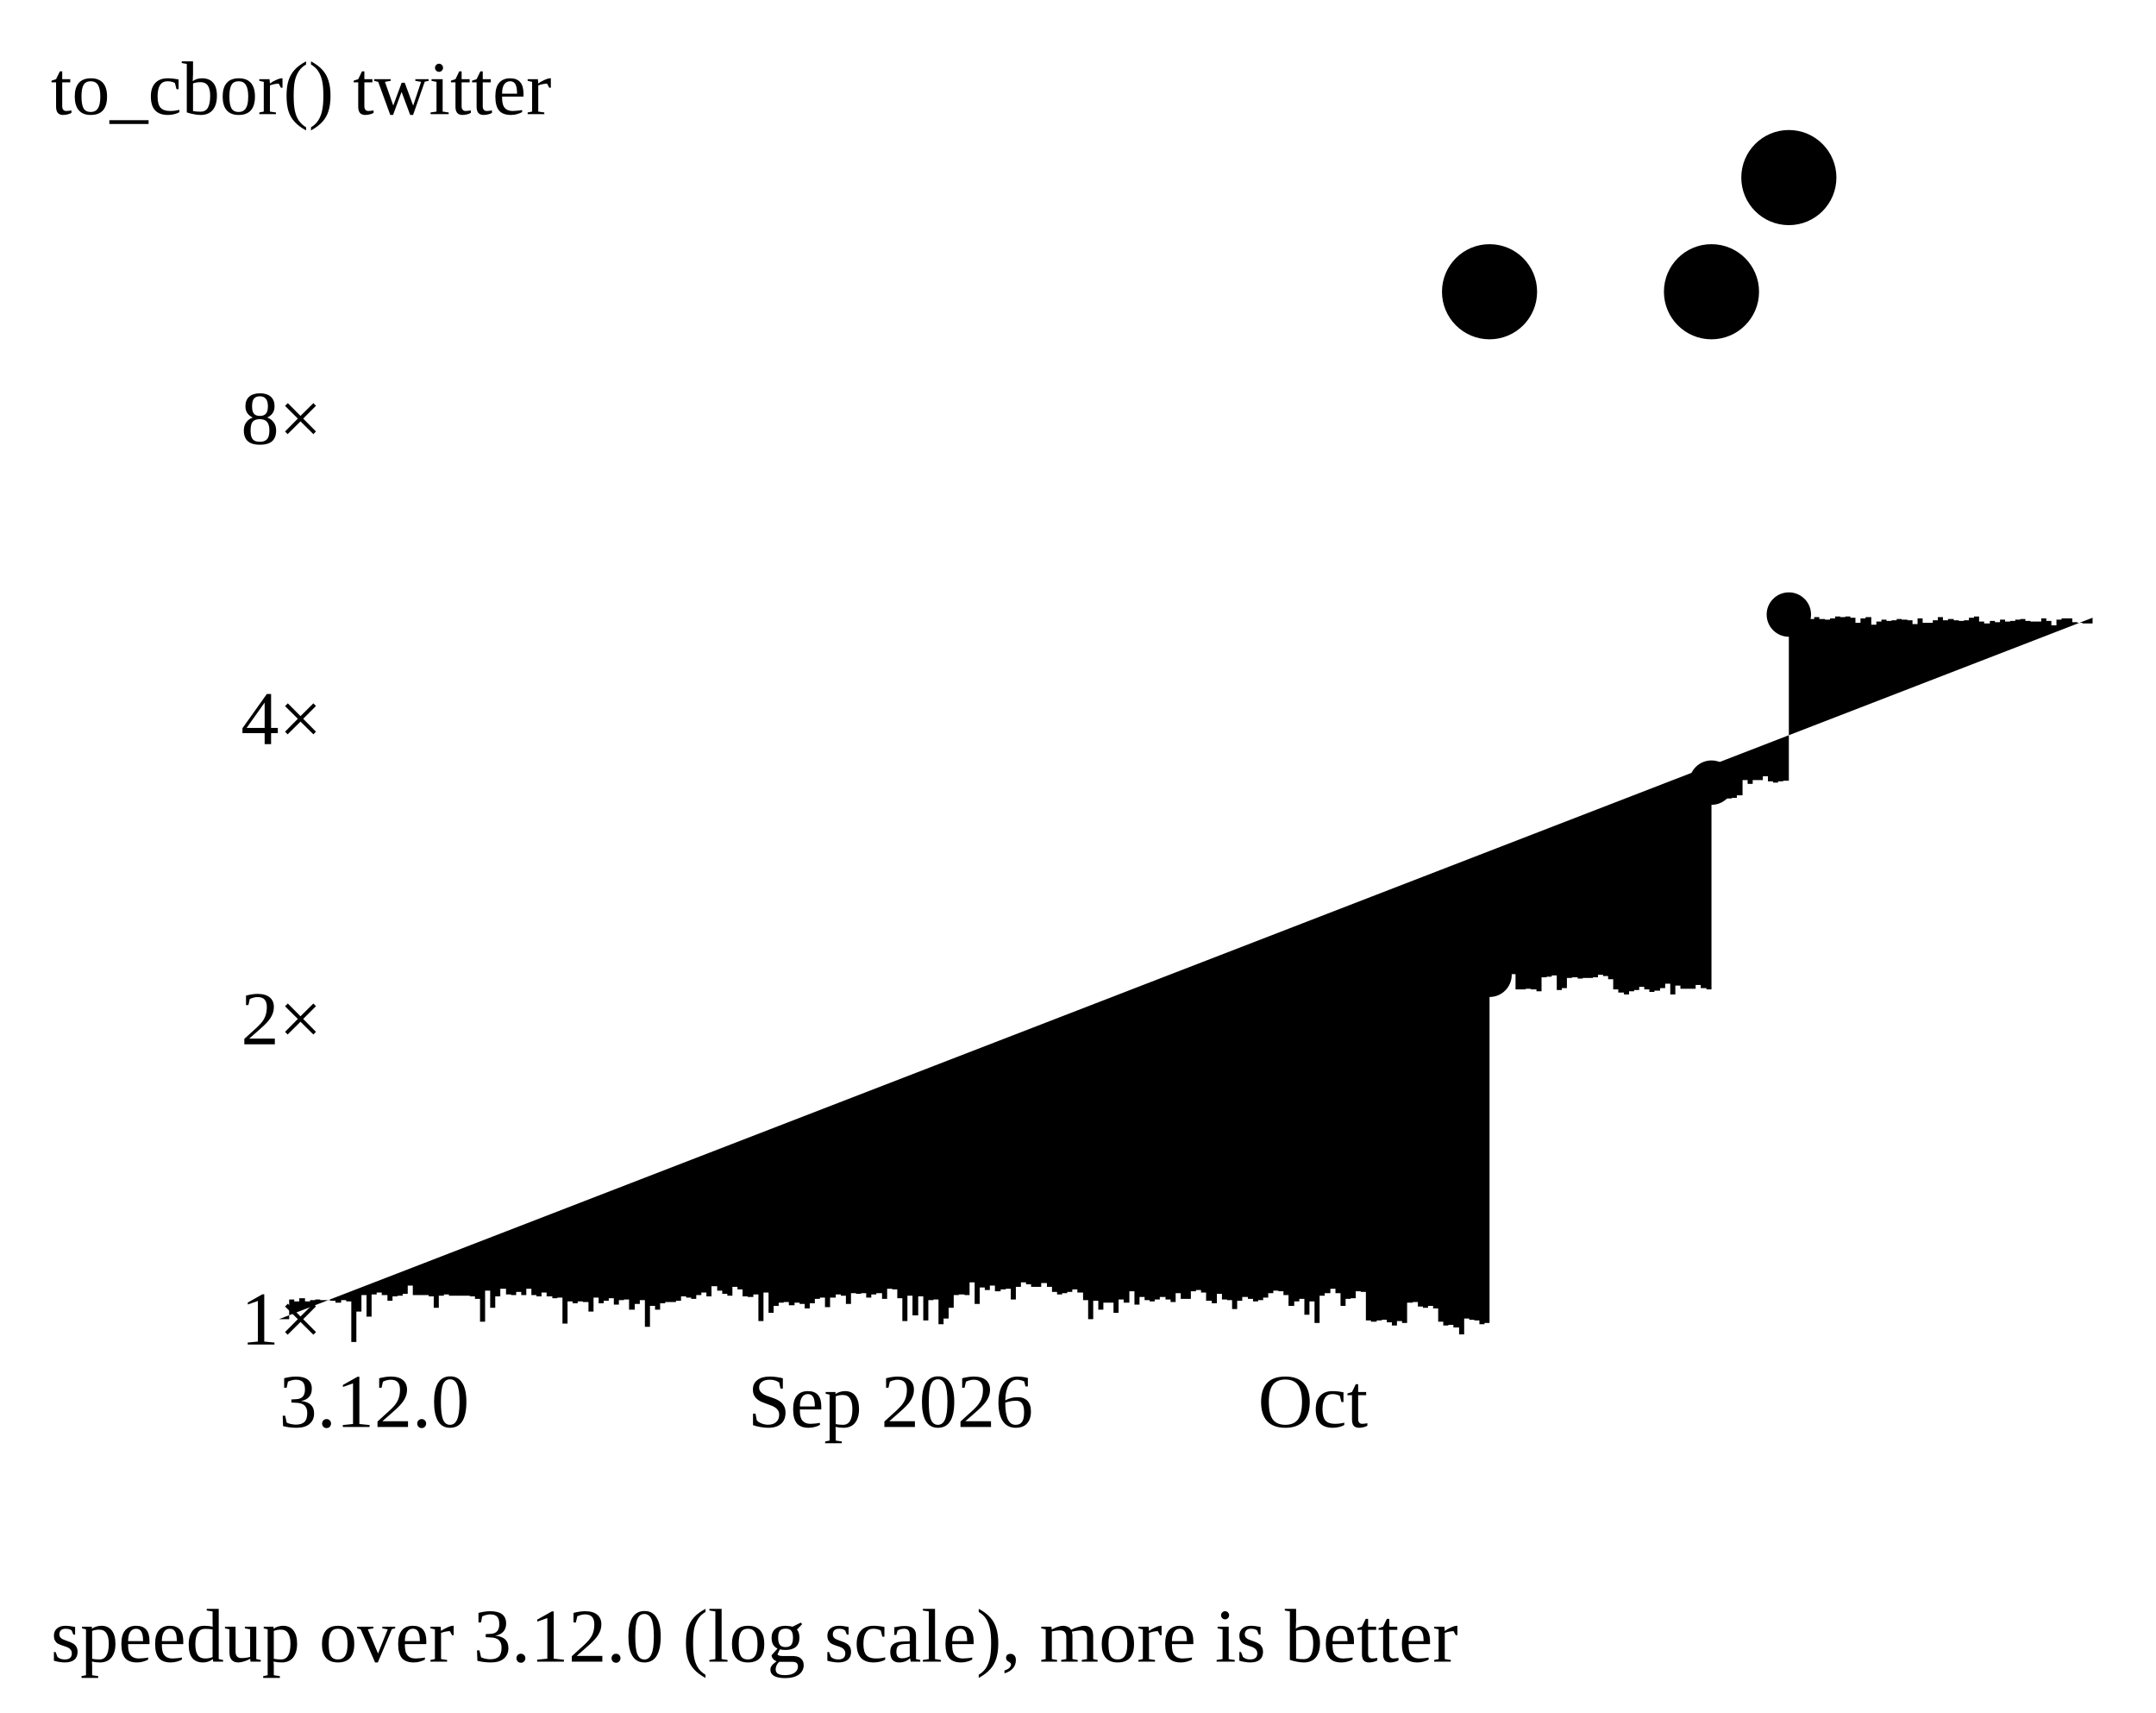
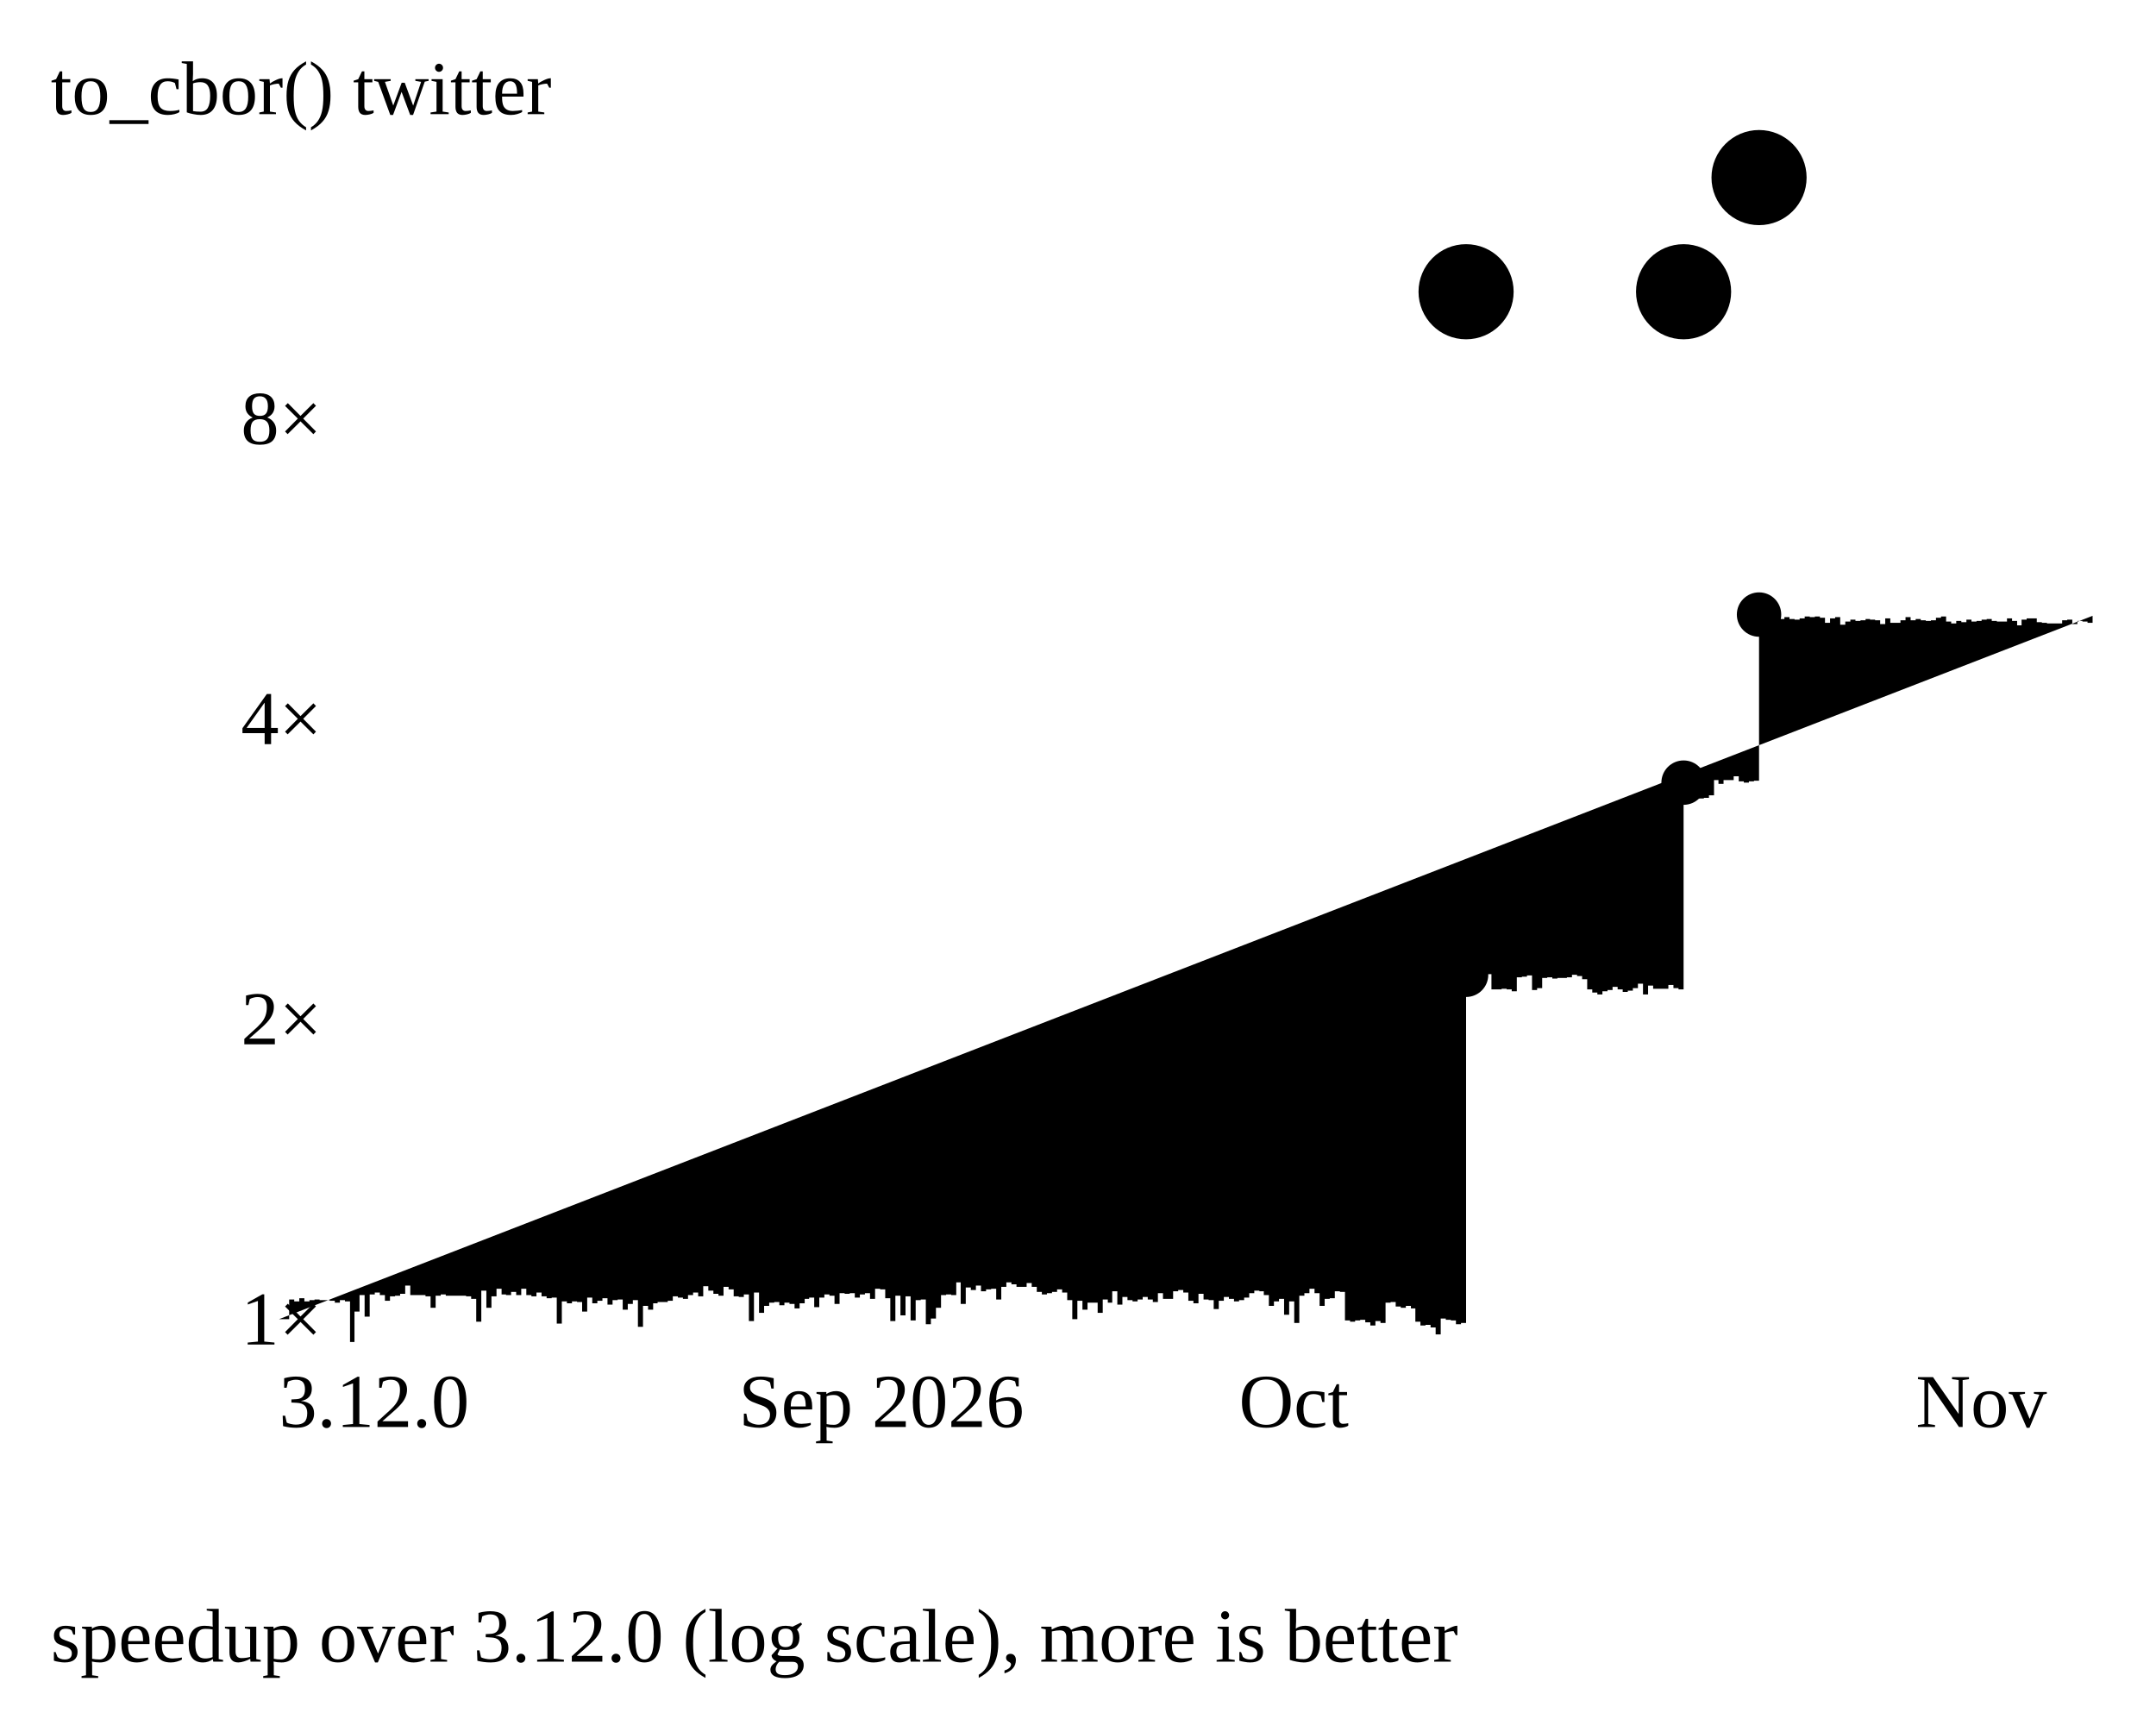
<svg xmlns="http://www.w3.org/2000/svg" class="nj-fig nj-charts nj-charts--timeline" viewBox="0 0 340 270" role="img" aria-labelledby="nj-blog-tl-to_cbor_twitter nj-blog-tl-to_cbor_twitter-d">
  <text class="nj-charts-panel" x="8" y="18">to_cbor() twitter</text>
  <line class="nj-charts-grid" x1="44" y1="208" x2="330" y2="208" />
  <text class="nj-charts-tick nj-charts-tick--r" x="38" y="212">1×</text>
  <line class="nj-charts-grid" x1="44" y1="160.667" x2="330" y2="160.667" />
  <text class="nj-charts-tick nj-charts-tick--r" x="38" y="164.667">2×</text>
  <line class="nj-charts-grid" x1="44" y1="113.333" x2="330" y2="113.333" />
  <text class="nj-charts-tick nj-charts-tick--r" x="38" y="117.333">4×</text>
  <line class="nj-charts-grid" x1="44" y1="66" x2="330" y2="66" />
  <text class="nj-charts-tick nj-charts-tick--r" x="38" y="70">8×</text>
  <line class="nj-charts-axis" x1="44" y1="208" x2="44" y2="212" />
  <text class="nj-charts-tick" x="44" y="225">3.12.0</text>
-   <line class="nj-charts-axis" x1="117.938" y1="208" x2="117.938" y2="212" />
-   <text class="nj-charts-tick" x="117.938" y="225">Sep 2026</text>
-   <line class="nj-charts-axis" x1="198.375" y1="208" x2="198.375" y2="212" />
-   <text class="nj-charts-tick" x="198.375" y="225">Oct</text>
-   <polyline class="nj-charts-json" points="44.0,208.0 44.8,208.0 44.8,208.0 45.6,208.0 45.6,204.9 46.4,204.9 46.4,205.2 47.2,205.2 47.2,204.7 48.1,204.7 48.1,205.2 48.9,205.2 48.9,205.0 49.7,205.0 49.7,204.9 50.5,204.9 50.5,205.0 51.3,205.0 51.3,205.0 52.1,205.0 52.1,205.1 52.9,205.1 52.9,205.4 53.8,205.4 53.8,205.0 54.6,205.0 54.6,205.2 55.4,205.2 55.4,211.6 56.2,211.6 56.2,206.8 57.0,206.8 57.0,204.2 57.8,204.2 57.8,207.6 58.6,207.6 58.6,204.1 59.4,204.1 59.4,203.8 60.2,203.8 60.2,204.2 61.1,204.2 61.1,205.1 61.9,205.1 61.9,204.4 62.7,204.4 62.7,204.3 63.5,204.3 63.5,204.0 64.3,204.0 64.3,202.7 65.1,202.7 65.1,204.2 65.9,204.2 65.9,204.2 66.8,204.2 66.8,204.2 67.6,204.2 67.6,204.4 68.4,204.4 68.4,206.2 69.2,206.2 69.2,204.3 70.0,204.3 70.0,204.1 70.8,204.1 70.8,204.3 71.6,204.3 71.6,204.3 72.4,204.3 72.4,204.3 73.2,204.3 73.2,204.3 74.1,204.3 74.1,204.4 74.9,204.4 74.9,204.8 75.7,204.8 75.7,208.4 76.5,208.4 76.5,203.5 77.3,203.5 77.3,206.2 78.1,206.2 78.1,204.4 78.9,204.4 78.9,203.2 79.8,203.2 79.8,204.1 80.6,204.1 80.6,204.2 81.4,204.2 81.4,203.7 82.2,203.7 82.2,204.2 83.0,204.2 83.0,203.2 83.8,203.2 83.8,204.2 84.6,204.2 84.6,204.4 85.4,204.4 85.4,203.8 86.2,203.8 86.2,204.4 87.1,204.4 87.1,204.7 87.9,204.7 87.9,204.6 88.7,204.6 88.7,208.7 89.5,208.7 89.5,205.2 90.3,205.2 90.3,205.5 91.1,205.5 91.1,205.2 91.9,205.2 91.9,205.3 92.8,205.3 92.8,206.8 93.6,206.8 93.6,204.6 94.4,204.6 94.4,205.5 95.2,205.5 95.2,205.1 96.0,205.1 96.0,204.7 96.8,204.7 96.8,205.7 97.6,205.7 97.6,205.0 98.4,205.0 98.4,204.9 99.2,204.9 99.2,206.5 100.1,206.5 100.1,205.6 100.9,205.6 100.9,205.0 101.7,205.0 101.7,209.2 102.5,209.2 102.5,205.9 103.3,205.9 103.3,206.5 104.1,206.5 104.1,205.5 104.9,205.5 104.9,205.3 105.8,205.3 105.8,205.3 106.6,205.3 106.6,205.1 107.4,205.1 107.4,204.4 108.2,204.4 108.2,204.6 109.0,204.6 109.0,204.8 109.8,204.8 109.8,204.2 110.6,204.2 110.6,203.8 111.4,203.8 111.4,204.4 112.2,204.4 112.2,202.8 113.1,202.8 113.1,203.5 113.9,203.5 113.9,204.0 114.7,204.0 114.7,204.3 115.5,204.3 115.5,202.9 116.3,202.9 116.3,203.3 117.1,203.3 117.1,204.4 117.9,204.4 117.9,204.5 118.8,204.5 118.8,204.1 119.6,204.1 119.6,208.3 120.4,208.3 120.4,203.8 121.2,203.8 121.2,207.0 122.0,207.0 122.0,205.9 122.8,205.9 122.8,205.4 123.6,205.4 123.6,205.3 124.4,205.3 124.4,205.8 125.3,205.8 125.3,205.4 126.1,205.4 126.1,205.6 126.9,205.6 126.9,206.3 127.7,206.3 127.7,205.5 128.5,205.5 128.5,204.8 129.3,204.8 129.3,204.6 130.1,204.6 130.1,206.1 130.9,206.1 130.9,204.6 131.8,204.6 131.8,204.1 132.6,204.1 132.6,204.3 133.4,204.3 133.4,205.6 134.2,205.6 134.2,203.9 135.0,203.9 135.0,204.0 135.8,204.0 135.8,203.9 136.6,203.9 136.6,204.6 137.4,204.6 137.4,204.1 138.2,204.1 138.2,203.9 139.1,203.9 139.1,204.8 139.9,204.8 139.9,203.2 140.7,203.2 140.7,203.3 141.5,203.3 141.5,204.7 142.3,204.7 142.3,208.3 143.1,208.3 143.1,204.3 143.9,204.3 143.9,207.4 144.8,207.4 144.8,204.4 145.6,204.4 145.6,208.2 146.4,208.2 146.4,205.0 147.2,205.0 147.2,204.9 148.0,204.9 148.0,208.8 148.8,208.8 148.8,207.9 149.6,207.9 149.6,206.2 150.4,206.2 150.4,204.2 151.2,204.2 151.2,204.1 152.1,204.1 152.1,204.2 152.9,204.2 152.9,202.2 153.7,202.2 153.7,205.6 154.5,205.6 154.5,203.0 155.3,203.0 155.3,203.4 156.1,203.4 156.1,202.7 156.9,202.7 156.9,203.6 157.8,203.6 157.8,203.3 158.6,203.3 158.6,203.2 159.4,203.2 159.4,204.9 160.2,204.9 160.2,202.9 161.0,202.9 161.0,202.2 161.8,202.2 161.8,202.5 162.6,202.5 162.6,202.9 163.4,202.9 163.4,202.9 164.2,202.9 164.2,202.3 165.1,202.3 165.1,202.9 165.9,202.9 165.9,203.7 166.7,203.7 166.7,204.1 167.5,204.1 167.5,203.9 168.3,203.9 168.3,203.7 169.1,203.7 169.1,203.3 169.9,203.3 169.9,203.8 170.8,203.8 170.8,205.0 171.6,205.0 171.6,208.0 172.4,208.0 172.4,205.1 173.2,205.1 173.2,206.5 174.0,206.5 174.0,205.4 174.8,205.4 174.8,205.4 175.6,205.4 175.6,207.0 176.4,207.0 176.4,204.9 177.2,204.9 177.2,205.4 178.1,205.4 178.1,203.6 178.9,203.6 178.9,205.7 179.7,205.7 179.7,204.5 180.5,204.5 180.5,205.0 181.3,205.0 181.3,205.2 182.1,205.2 182.1,204.9 182.9,204.9 182.9,204.5 183.8,204.5 183.8,204.9 184.6,204.9 184.6,205.3 185.4,205.3 185.4,203.9 186.2,203.9 186.2,204.8 187.0,204.8 187.0,204.8 187.8,204.8 187.8,203.6 188.6,203.6 188.6,203.4 189.4,203.4 189.4,203.8 190.2,203.8 190.2,205.1 191.1,205.1 191.1,205.5 191.9,205.5 191.9,204.0 192.7,204.0 192.7,204.9 193.5,204.9 193.5,205.0 194.3,205.0 194.3,206.4 195.1,206.4 195.1,205.1 195.9,205.1 195.9,204.5 196.8,204.5 196.8,204.8 197.6,204.8 197.6,205.2 198.4,205.2 198.4,205.0 199.2,205.0 199.2,204.6 200.0,204.6 200.0,203.9 200.8,203.9 200.8,203.5 201.6,203.5 201.6,203.6 202.4,203.6 202.4,204.2 203.2,204.2 203.2,205.9 204.1,205.9 204.1,205.2 204.9,205.2 204.9,204.8 205.7,204.8 205.7,207.3 206.5,207.3 206.5,205.2 207.3,205.2 207.3,208.6 208.1,208.6 208.1,204.3 208.9,204.3 208.9,203.9 209.8,203.9 209.8,203.2 210.6,203.2 210.6,203.9 211.4,203.9 211.4,205.9 212.2,205.9 212.2,204.8 213.0,204.8 213.0,204.7 213.8,204.7 213.8,203.6 214.6,203.6 214.6,203.7 215.4,203.7 215.4,208.2 216.2,208.2 216.2,208.4 217.1,208.4 217.1,208.2 217.9,208.2 217.9,208.1 218.7,208.1 218.7,208.5 219.5,208.5 219.5,209.0 220.3,209.0 220.3,208.3 221.1,208.3 221.1,208.6 221.9,208.6 221.9,205.4 222.8,205.4 222.8,205.3 223.6,205.3 223.6,206.0 224.4,206.0 224.4,206.2 225.2,206.2 225.2,205.9 226.0,205.9 226.0,206.3 226.8,206.3 226.8,208.4 227.6,208.4 227.6,209.0 228.4,209.0 228.4,208.9 229.2,208.9 229.2,209.3 230.1,209.3 230.1,210.4 230.9,210.4 230.9,207.9 231.7,207.9 231.7,208.1 232.5,208.1 232.5,208.2 233.3,208.2 233.3,208.8 234.1,208.8 234.1,208.6 234.9,208.6 234.9,153.7 235.8,153.7 235.8,153.8 236.6,153.8 236.6,153.8 237.4,153.8 237.4,153.3 238.2,153.3 238.2,153.6 239.0,153.6 239.0,156.0 239.8,156.0 239.8,156.0 240.6,156.0 240.6,155.9 241.4,155.9 241.4,156.0 242.3,156.0 242.3,156.3 243.1,156.3 243.1,154.1 243.9,154.1 243.9,154.0 244.7,154.0 244.7,153.8 245.5,153.8 245.5,156.1 246.3,156.1 246.3,155.8 247.1,155.8 247.1,154.2 247.9,154.2 247.9,154.1 248.8,154.1 248.8,154.3 249.6,154.3 249.6,154.2 250.4,154.2 250.4,154.2 251.2,154.2 251.2,154.1 252.0,154.1 252.0,153.7 252.8,153.7 252.8,153.9 253.6,153.9 253.6,154.4 254.4,154.4 254.4,156.0 255.2,156.0 255.2,156.5 256.1,156.5 256.1,156.8 256.9,156.8 256.9,156.3 257.7,156.3 257.7,156.1 258.5,156.1 258.5,155.6 259.3,155.6 259.3,156.0 260.1,156.0 260.1,156.4 260.9,156.4 260.9,156.2 261.8,156.2 261.8,155.8 262.6,155.8 262.6,155.1 263.4,155.1 263.4,156.8 264.2,156.8 264.2,155.4 265.0,155.4 265.0,155.9 265.8,155.9 265.8,155.9 266.6,155.9 266.6,155.9 267.4,155.9 267.4,155.3 268.2,155.3 268.2,155.8 269.1,155.8 269.1,156.0 269.9,156.0 269.9,123.4 270.7,123.4 270.7,123.3 271.5,123.3 271.5,123.1 272.3,123.1 272.3,125.9 273.1,125.9 273.1,125.8 273.9,125.8 273.9,125.4 274.8,125.4 274.8,123.0 275.6,123.0 275.6,123.6 276.4,123.6 276.4,123.0 277.2,123.0 277.2,123.0 278.0,123.0 278.0,122.4 278.8,122.4 278.8,123.2 279.6,123.2 279.6,123.4 280.4,123.4 280.4,123.2 281.2,123.2 281.2,123.1 282.1,123.1 282.1,96.9 282.9,96.9 282.9,97.9 283.7,97.9 283.7,98.3 284.5,98.3 284.5,97.5 285.3,97.5 285.3,97.6 286.1,97.6 286.1,97.3 286.9,97.3 286.9,97.6 287.8,97.6 287.8,97.7 288.6,97.7 288.6,97.5 289.4,97.5 289.4,97.2 290.2,97.2 290.2,97.3 291.0,97.3 291.0,97.2 291.8,97.2 291.8,97.4 292.6,97.4 292.6,98.2 293.4,98.2 293.4,97.5 294.2,97.5 294.2,97.3 295.1,97.3 295.1,98.5 295.9,98.5 295.9,98.0 296.7,98.0 296.7,97.7 297.5,97.7 297.5,97.9 298.3,97.9 298.3,97.8 299.1,97.8 299.1,97.6 299.9,97.6 299.9,97.7 300.8,97.7 300.8,97.8 301.6,97.8 301.6,98.4 302.4,98.4 302.4,97.5 303.2,97.5 303.2,98.2 304.0,98.2 304.0,98.2 304.8,98.2 304.8,97.8 305.6,97.8 305.6,97.3 306.4,97.3 306.4,97.8 307.2,97.8 307.2,97.6 308.1,97.6 308.1,97.8 308.9,97.8 308.9,97.9 309.7,97.9 309.7,97.8 310.5,97.8 310.5,97.4 311.3,97.4 311.3,97.2 312.1,97.2 312.1,98.0 312.9,98.0 312.9,98.3 313.8,98.3 313.8,97.9 314.6,97.9 314.6,98.1 315.4,98.1 315.4,97.7 316.2,97.7 316.2,98.0 317.0,98.0 317.0,97.9 317.8,97.9 317.8,97.7 318.6,97.7 318.6,97.6 319.4,97.6 319.4,97.9 320.2,97.9 320.2,98.0 321.1,98.0 321.1,98.0 321.9,98.0 321.9,97.5 322.7,97.5 322.7,97.9 323.5,97.9 323.5,98.6 324.3,98.6 324.3,97.7 325.1,97.7 325.1,97.5 325.9,97.5 325.9,97.5 326.8,97.5 326.8,98.1 327.6,98.1 327.6,98.2 328.4,98.2 328.4,98.3 329.2,98.3 329.2,98.3 330.0,98.3 330.0,97.4" />
-   <circle class="nj-charts-json-dot" cx="234.9" cy="153.7" r="3.5" />
-   <line class="nj-charts-grid" stroke-dasharray="2 2" x1="234.9" y1="54.0" x2="234.9" y2="148.7" />
-   <circle class="nj-theme-dot" cx="234.9" cy="46.0" r="7.5" />
-   <text class="nj-theme-num" x="234.9" y="50.0" text-anchor="middle">4</text>
-   <circle class="nj-charts-json-dot" cx="269.9" cy="123.4" r="3.5" />
-   <line class="nj-charts-grid" stroke-dasharray="2 2" x1="269.9" y1="54.0" x2="269.9" y2="118.4" />
-   <circle class="nj-theme-dot" cx="269.9" cy="46.0" r="7.5" />
-   <text class="nj-theme-num" x="269.9" y="50.0" text-anchor="middle">6</text>
-   <circle class="nj-charts-json-dot" cx="282.1" cy="96.9" r="3.5" />
-   <line class="nj-charts-grid" stroke-dasharray="2 2" x1="282.1" y1="36.0" x2="282.1" y2="91.9" />
-   <circle class="nj-theme-dot" cx="282.1" cy="28.0" r="7.5" />
-   <text class="nj-theme-num" x="282.1" y="32.0" text-anchor="middle">6</text>
+   <line class="nj-charts-axis" x1="116.496" y1="208" x2="116.496" y2="212" />
+   <text class="nj-charts-tick" x="116.496" y="225">Sep 2026</text>
+   <line class="nj-charts-axis" x1="195.365" y1="208" x2="195.365" y2="212" />
+   <text class="nj-charts-tick" x="195.365" y="225">Oct</text>
+   <line class="nj-charts-axis" x1="302.117" y1="208" x2="302.117" y2="212" />
+   <text class="nj-charts-tick" x="302.117" y="225">Nov</text>
+   <polyline class="nj-charts-json" points="44.0,208.0 44.8,208.0 44.8,208.0 45.6,208.0 45.6,204.9 46.4,204.9 46.4,205.2 47.2,205.2 47.2,204.7 48.0,204.7 48.0,205.2 48.8,205.2 48.8,205.0 49.6,205.0 49.6,204.9 50.4,204.9 50.4,205.0 51.2,205.0 51.2,205.0 52.0,205.0 52.0,205.1 52.8,205.1 52.8,205.4 53.6,205.4 53.6,205.0 54.4,205.0 54.4,205.2 55.2,205.2 55.2,211.6 55.9,211.6 55.9,206.8 56.7,206.8 56.7,204.2 57.5,204.2 57.5,207.6 58.3,207.6 58.3,204.1 59.1,204.1 59.1,203.8 59.9,203.8 59.9,204.2 60.7,204.2 60.7,205.1 61.5,205.1 61.5,204.4 62.3,204.4 62.3,204.3 63.1,204.3 63.1,204.0 63.9,204.0 63.9,202.7 64.7,202.7 64.7,204.2 65.5,204.2 65.5,204.2 66.3,204.2 66.3,204.2 67.1,204.2 67.1,204.4 67.9,204.4 67.9,206.2 68.7,206.2 68.7,204.3 69.5,204.3 69.5,204.1 70.3,204.1 70.3,204.3 71.1,204.3 71.1,204.3 71.9,204.3 71.9,204.3 72.7,204.3 72.7,204.3 73.5,204.3 73.5,204.4 74.3,204.4 74.3,204.8 75.1,204.8 75.1,208.4 75.9,208.4 75.9,203.5 76.7,203.5 76.7,206.2 77.5,206.2 77.5,204.4 78.3,204.4 78.3,203.2 79.1,203.2 79.1,204.1 79.8,204.1 79.8,204.2 80.6,204.2 80.6,203.7 81.4,203.7 81.4,204.2 82.2,204.2 82.2,203.2 83.0,203.2 83.0,204.2 83.8,204.2 83.8,204.4 84.6,204.4 84.6,203.8 85.4,203.8 85.4,204.4 86.2,204.4 86.2,204.7 87.0,204.7 87.0,204.6 87.8,204.6 87.8,208.7 88.6,208.7 88.6,205.2 89.4,205.2 89.4,205.5 90.2,205.5 90.2,205.2 91.0,205.2 91.0,205.3 91.8,205.3 91.8,206.8 92.6,206.8 92.6,204.6 93.4,204.6 93.4,205.5 94.2,205.5 94.2,205.1 95.0,205.1 95.0,204.7 95.8,204.7 95.8,205.7 96.6,205.7 96.6,205.0 97.4,205.0 97.4,204.9 98.2,204.9 98.2,206.5 99.0,206.5 99.0,205.6 99.8,205.6 99.8,205.0 100.6,205.0 100.6,209.2 101.4,209.2 101.4,205.9 102.2,205.9 102.2,206.5 103.0,206.5 103.0,205.5 103.7,205.5 103.7,205.3 104.5,205.3 104.5,205.3 105.3,205.3 105.3,205.1 106.1,205.1 106.1,204.4 106.9,204.4 106.9,204.6 107.7,204.6 107.7,204.8 108.5,204.8 108.5,204.2 109.3,204.2 109.3,203.8 110.1,203.8 110.1,204.4 110.9,204.4 110.9,202.8 111.7,202.8 111.7,203.5 112.5,203.5 112.5,204.0 113.3,204.0 113.3,204.3 114.1,204.3 114.1,202.9 114.9,202.9 114.9,203.3 115.7,203.3 115.7,204.4 116.5,204.4 116.5,204.5 117.3,204.5 117.3,204.1 118.1,204.1 118.1,208.3 118.9,208.3 118.9,203.8 119.7,203.8 119.7,207.0 120.5,207.0 120.5,205.9 121.3,205.9 121.3,205.4 122.1,205.4 122.1,205.3 122.9,205.3 122.9,205.8 123.7,205.8 123.7,205.4 124.5,205.4 124.5,205.6 125.3,205.6 125.3,206.3 126.1,206.3 126.1,205.5 126.9,205.5 126.9,204.8 127.6,204.8 127.6,204.6 128.4,204.6 128.4,206.1 129.2,206.1 129.2,204.6 130.0,204.6 130.0,204.1 130.8,204.1 130.8,204.3 131.6,204.3 131.6,205.6 132.4,205.6 132.4,203.9 133.2,203.9 133.2,204.0 134.0,204.0 134.0,203.9 134.8,203.9 134.8,204.6 135.6,204.6 135.6,204.1 136.4,204.1 136.4,203.9 137.2,203.9 137.2,204.8 138.0,204.8 138.0,203.2 138.8,203.2 138.8,203.3 139.6,203.3 139.6,204.7 140.4,204.7 140.4,208.3 141.2,208.3 141.2,204.3 142.0,204.3 142.0,207.4 142.8,207.4 142.8,204.4 143.6,204.4 143.6,208.2 144.4,208.2 144.4,205.0 145.2,205.0 145.2,204.9 146.0,204.9 146.0,208.8 146.8,208.8 146.8,207.9 147.6,207.9 147.6,206.2 148.4,206.2 148.4,204.2 149.2,204.2 149.2,204.1 150.0,204.1 150.0,204.2 150.8,204.2 150.8,202.2 151.5,202.2 151.5,205.6 152.3,205.6 152.3,203.0 153.1,203.0 153.1,203.4 153.9,203.4 153.9,202.7 154.7,202.7 154.7,203.6 155.5,203.6 155.5,203.3 156.3,203.3 156.3,203.2 157.1,203.2 157.1,204.9 157.9,204.9 157.9,202.9 158.7,202.9 158.7,202.2 159.5,202.2 159.5,202.5 160.3,202.5 160.3,202.9 161.1,202.9 161.1,202.9 161.9,202.9 161.9,202.3 162.7,202.3 162.7,202.9 163.5,202.9 163.5,203.7 164.3,203.7 164.3,204.1 165.1,204.1 165.1,203.9 165.9,203.9 165.9,203.7 166.7,203.7 166.7,203.3 167.5,203.3 167.5,203.8 168.3,203.8 168.3,205.0 169.1,205.0 169.1,208.0 169.9,208.0 169.9,205.1 170.7,205.1 170.7,206.5 171.5,206.5 171.5,205.4 172.3,205.4 172.3,205.4 173.1,205.4 173.1,207.0 173.9,207.0 173.9,204.9 174.7,204.9 174.7,205.4 175.4,205.4 175.4,203.6 176.2,203.6 176.2,205.7 177.0,205.7 177.0,204.5 177.8,204.5 177.8,205.0 178.6,205.0 178.6,205.2 179.4,205.2 179.4,204.9 180.2,204.9 180.2,204.5 181.0,204.5 181.0,204.9 181.8,204.9 181.8,205.3 182.6,205.3 182.6,203.9 183.4,203.9 183.4,204.8 184.2,204.8 184.2,204.8 185.0,204.8 185.0,203.6 185.8,203.6 185.8,203.4 186.6,203.4 186.6,203.8 187.4,203.8 187.4,205.1 188.2,205.1 188.2,205.5 189.0,205.5 189.0,204.0 189.8,204.0 189.8,204.9 190.6,204.9 190.6,205.0 191.4,205.0 191.4,206.4 192.2,206.4 192.2,205.1 193.0,205.1 193.0,204.5 193.8,204.5 193.8,204.8 194.6,204.8 194.6,205.2 195.4,205.2 195.4,205.0 196.2,205.0 196.2,204.6 197.0,204.6 197.0,203.9 197.8,203.9 197.8,203.5 198.6,203.5 198.6,203.6 199.3,203.6 199.3,204.2 200.1,204.2 200.1,205.9 200.9,205.9 200.9,205.2 201.7,205.2 201.7,204.8 202.5,204.8 202.5,207.3 203.3,207.3 203.3,205.2 204.1,205.2 204.1,208.6 204.9,208.6 204.9,204.3 205.7,204.3 205.7,203.9 206.5,203.9 206.5,203.2 207.3,203.2 207.3,203.9 208.1,203.9 208.1,205.9 208.9,205.9 208.9,204.8 209.7,204.8 209.7,204.7 210.5,204.7 210.5,203.6 211.3,203.6 211.3,203.7 212.1,203.7 212.1,208.2 212.9,208.2 212.9,208.4 213.7,208.4 213.7,208.2 214.5,208.2 214.5,208.1 215.3,208.1 215.3,208.5 216.1,208.5 216.1,209.0 216.9,209.0 216.9,208.3 217.7,208.3 217.7,208.6 218.5,208.6 218.5,205.4 219.3,205.4 219.3,205.3 220.1,205.3 220.1,206.0 220.9,206.0 220.9,206.2 221.7,206.2 221.7,205.9 222.5,205.9 222.5,206.3 223.2,206.3 223.2,208.4 224.0,208.4 224.0,209.0 224.8,209.0 224.8,208.9 225.6,208.9 225.6,209.3 226.4,209.3 226.4,210.4 227.2,210.4 227.2,207.9 228.0,207.9 228.0,208.1 228.8,208.1 228.8,208.2 229.6,208.2 229.6,208.8 230.4,208.8 230.4,208.6 231.2,208.6 231.2,153.7 232.0,153.7 232.0,153.8 232.8,153.8 232.8,153.8 233.6,153.8 233.6,153.3 234.4,153.3 234.4,153.6 235.2,153.6 235.2,156.0 236.0,156.0 236.0,156.0 236.8,156.0 236.8,155.9 237.6,155.9 237.6,156.0 238.4,156.0 238.4,156.3 239.2,156.3 239.2,154.1 240.0,154.1 240.0,154.0 240.8,154.0 240.8,153.8 241.6,153.8 241.6,156.1 242.4,156.1 242.4,155.8 243.2,155.8 243.2,154.2 244.0,154.2 244.0,154.1 244.8,154.1 244.8,154.3 245.6,154.3 245.6,154.2 246.4,154.2 246.4,154.2 247.1,154.2 247.1,154.1 247.9,154.1 247.9,153.7 248.7,153.7 248.7,153.9 249.5,153.9 249.5,154.4 250.3,154.4 250.3,156.0 251.1,156.0 251.1,156.5 251.9,156.5 251.9,156.8 252.7,156.8 252.7,156.3 253.5,156.3 253.5,156.1 254.3,156.1 254.3,155.6 255.1,155.6 255.1,156.0 255.9,156.0 255.9,156.4 256.7,156.4 256.7,156.2 257.5,156.2 257.5,155.8 258.3,155.8 258.3,155.1 259.1,155.1 259.1,156.8 259.9,156.8 259.9,155.4 260.7,155.4 260.7,155.9 261.5,155.9 261.5,155.9 262.3,155.9 262.3,155.9 263.1,155.9 263.1,155.3 263.9,155.3 263.9,155.8 264.7,155.8 264.7,156.0 265.5,156.0 265.5,123.4 266.3,123.4 266.3,123.3 267.1,123.3 267.1,123.1 267.9,123.1 267.9,125.9 268.7,125.9 268.7,125.8 269.5,125.8 269.5,125.4 270.3,125.4 270.3,123.0 271.0,123.0 271.0,123.6 271.8,123.6 271.8,123.0 272.6,123.0 272.6,123.0 273.4,123.0 273.4,122.4 274.2,122.4 274.2,123.2 275.0,123.2 275.0,123.4 275.8,123.4 275.8,123.2 276.6,123.2 276.6,123.1 277.4,123.1 277.4,96.9 278.2,96.9 278.2,97.9 279.0,97.9 279.0,98.3 279.8,98.3 279.8,97.5 280.6,97.5 280.6,97.6 281.4,97.6 281.4,97.3 282.2,97.3 282.2,97.6 283.0,97.6 283.0,97.7 283.8,97.7 283.8,97.5 284.6,97.5 284.6,97.2 285.4,97.2 285.4,97.3 286.2,97.3 286.2,97.2 287.0,97.2 287.0,97.4 287.8,97.4 287.8,98.2 288.6,98.2 288.6,97.5 289.4,97.5 289.4,97.3 290.2,97.3 290.2,98.5 291.0,98.5 291.0,98.0 291.8,98.0 291.8,97.7 292.6,97.7 292.6,97.9 293.4,97.9 293.4,97.8 294.2,97.8 294.2,97.6 294.9,97.6 294.9,97.7 295.7,97.7 295.7,97.8 296.5,97.8 296.5,98.4 297.3,98.4 297.3,97.5 298.1,97.5 298.1,98.2 298.9,98.2 298.9,98.2 299.7,98.2 299.7,97.8 300.5,97.8 300.5,97.3 301.3,97.3 301.3,97.8 302.1,97.8 302.1,97.6 302.9,97.6 302.9,97.8 303.7,97.8 303.7,97.9 304.5,97.9 304.5,97.8 305.3,97.8 305.3,97.4 306.1,97.4 306.1,97.2 306.9,97.2 306.9,98.0 307.7,98.0 307.7,98.3 308.5,98.3 308.5,97.9 309.3,97.9 309.3,98.1 310.1,98.1 310.1,97.7 310.9,97.7 310.9,98.0 311.7,98.0 311.7,97.9 312.5,97.9 312.5,97.7 313.3,97.7 313.3,97.6 314.1,97.6 314.1,97.9 314.9,97.9 314.9,98.0 315.7,98.0 315.7,98.0 316.5,98.0 316.5,97.5 317.3,97.5 317.3,97.9 318.1,97.9 318.1,98.6 318.8,98.6 318.8,97.7 319.6,97.7 319.6,97.5 320.4,97.5 320.4,97.5 321.2,97.5 321.2,98.1 322.0,98.1 322.0,98.2 322.8,98.2 322.8,98.3 323.6,98.3 323.6,98.3 324.4,98.3 324.4,98.3 325.2,98.3 325.2,97.8 326.0,97.8 326.0,97.7 326.8,97.7 326.8,98.4 327.6,98.4 327.6,97.9 328.4,97.9 328.4,98.0 329.2,98.0 329.2,98.2 330.0,98.2 330.0,97.1" />
+   <circle class="nj-charts-json-dot" cx="231.2" cy="153.7" r="3.5" />
+   <line class="nj-charts-grid" stroke-dasharray="2 2" x1="231.2" y1="54.0" x2="231.2" y2="148.7" />
+   <circle class="nj-theme-dot" cx="231.2" cy="46.0" r="7.5" />
+   <text class="nj-theme-num" x="231.2" y="50.0" text-anchor="middle">4</text>
+   <circle class="nj-charts-json-dot" cx="265.5" cy="123.4" r="3.5" />
+   <line class="nj-charts-grid" stroke-dasharray="2 2" x1="265.5" y1="54.0" x2="265.5" y2="118.4" />
+   <circle class="nj-theme-dot" cx="265.5" cy="46.0" r="7.5" />
+   <text class="nj-theme-num" x="265.5" y="50.0" text-anchor="middle">6</text>
+   <circle class="nj-charts-json-dot" cx="277.4" cy="96.9" r="3.5" />
+   <line class="nj-charts-grid" stroke-dasharray="2 2" x1="277.4" y1="36.0" x2="277.4" y2="91.9" />
+   <circle class="nj-theme-dot" cx="277.4" cy="28.0" r="7.5" />
+   <text class="nj-theme-num" x="277.4" y="32.0" text-anchor="middle">6</text>
  <line class="nj-charts-axis" x1="44" y1="208" x2="330" y2="208" />
  <text class="nj-charts-note" x="8" y="262">speedup over 3.12.0 (log scale), more is better</text>
</svg>
